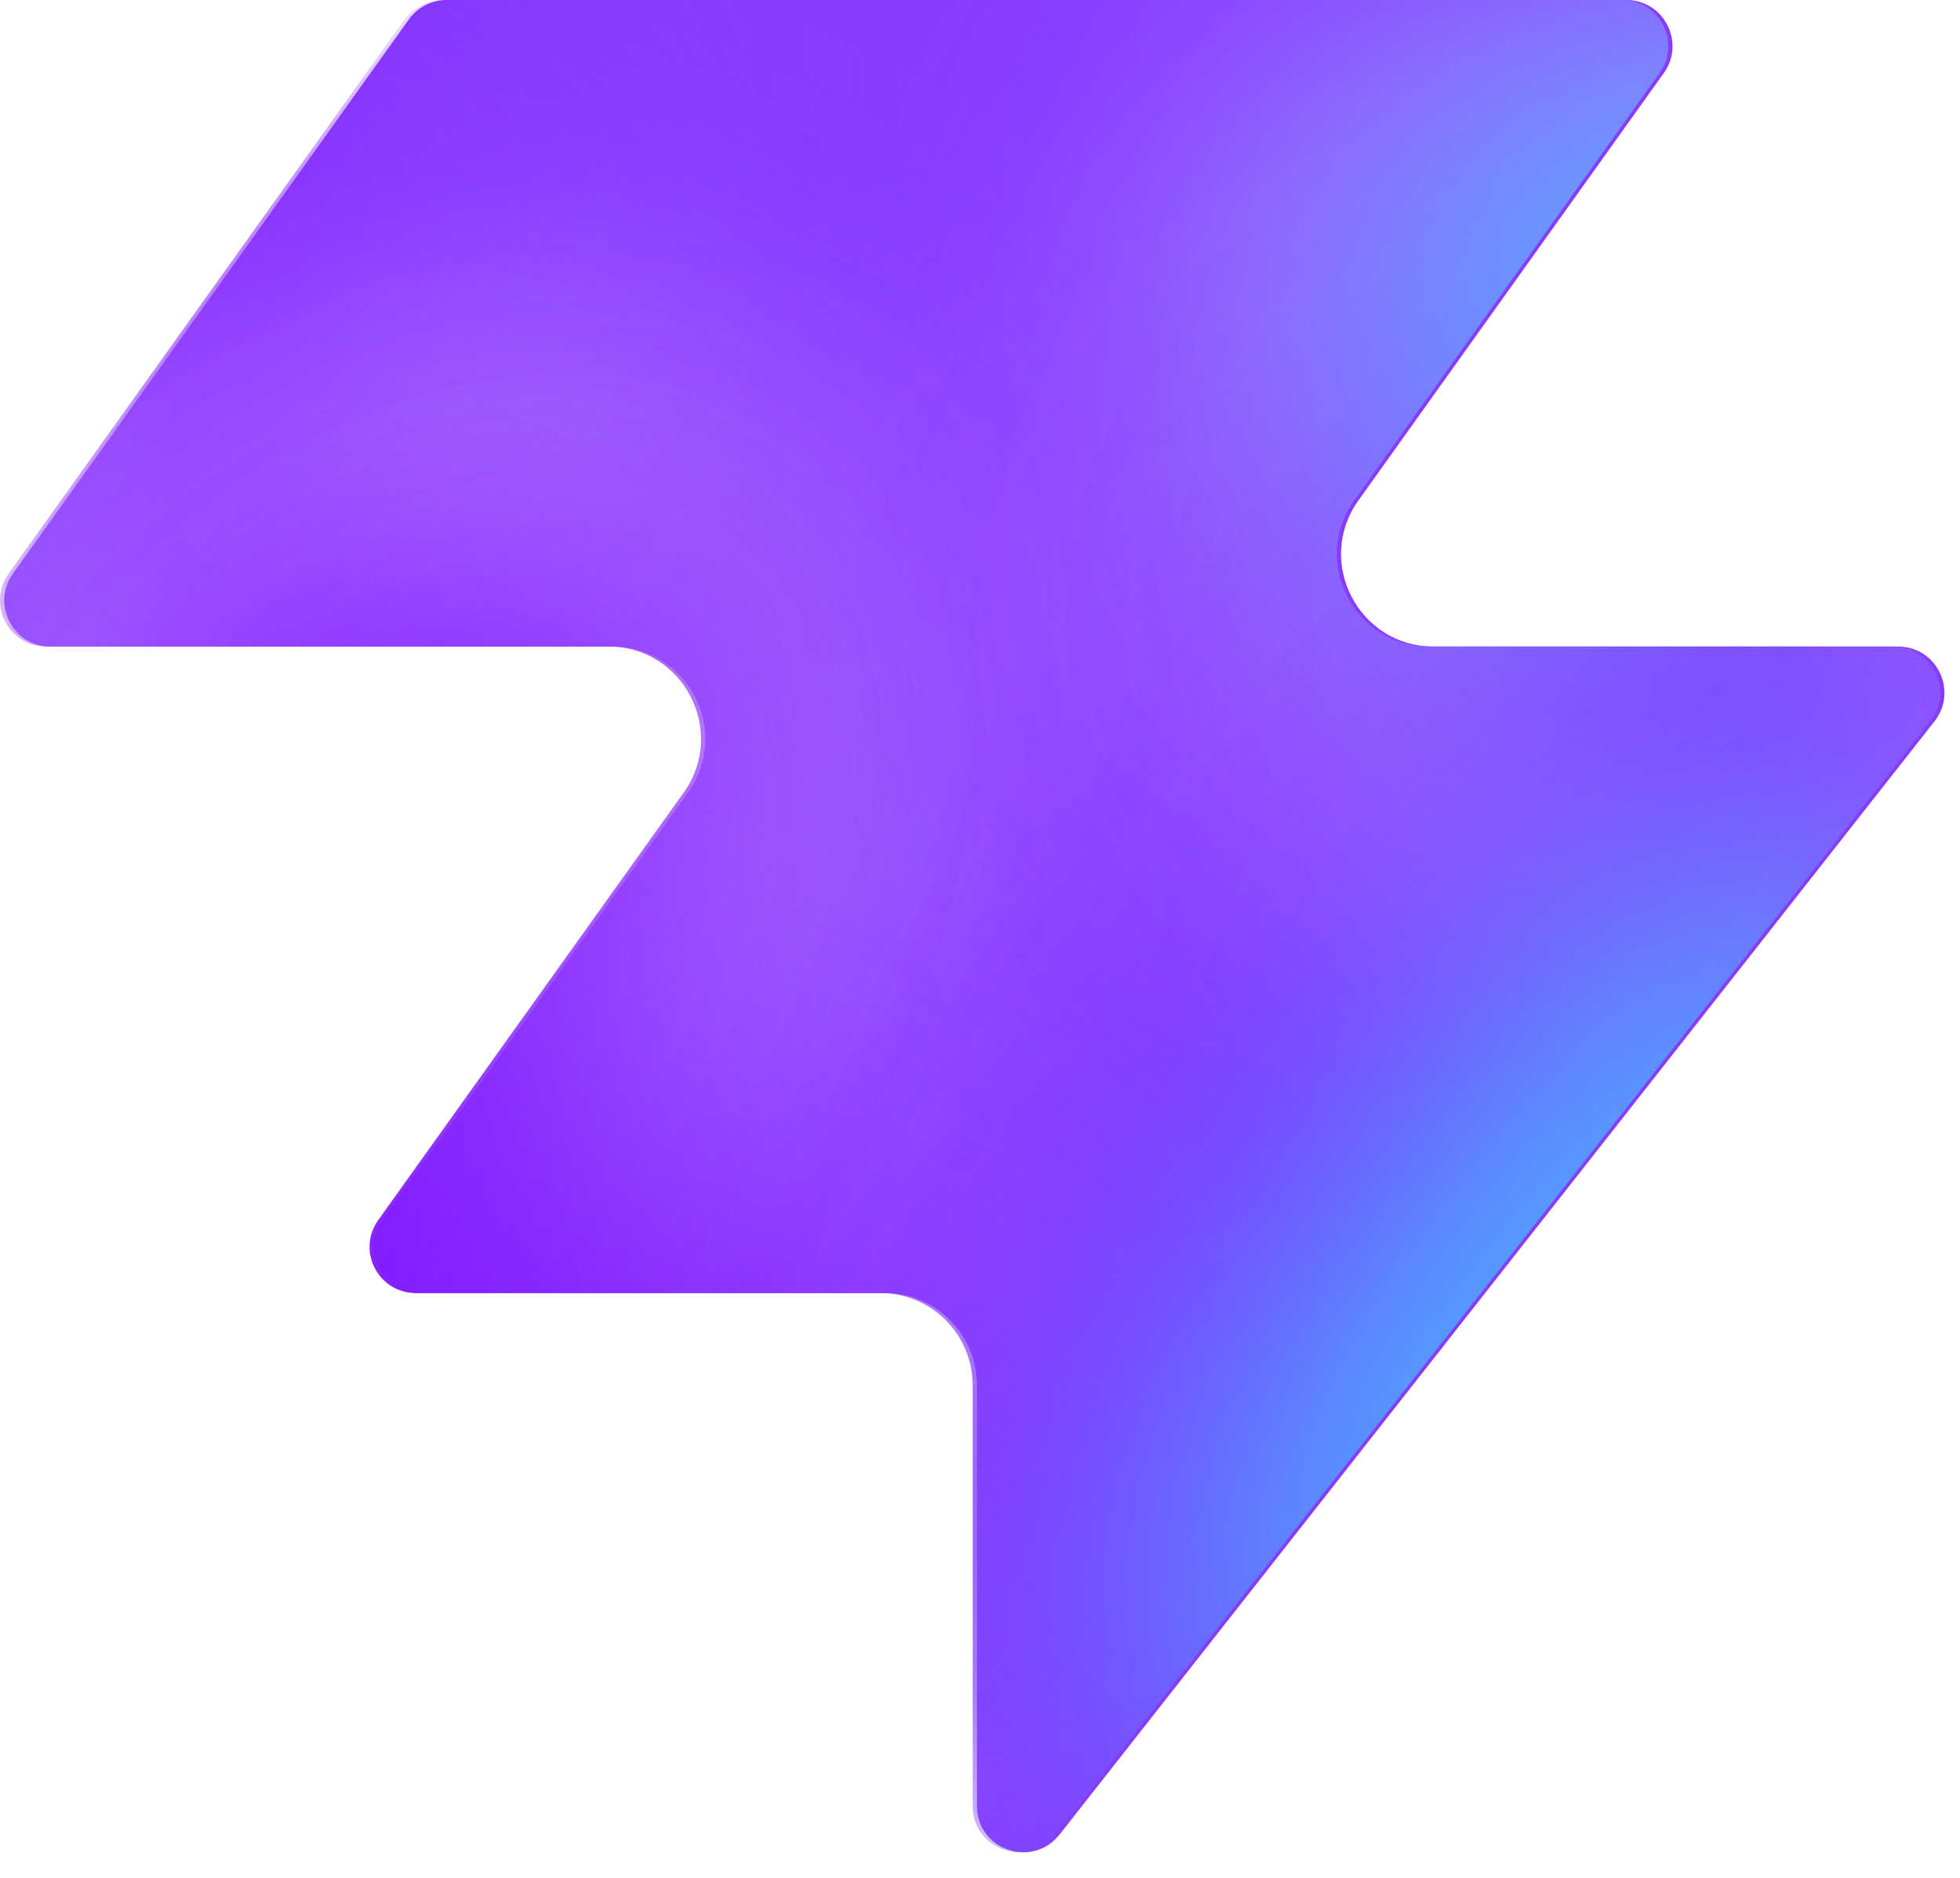
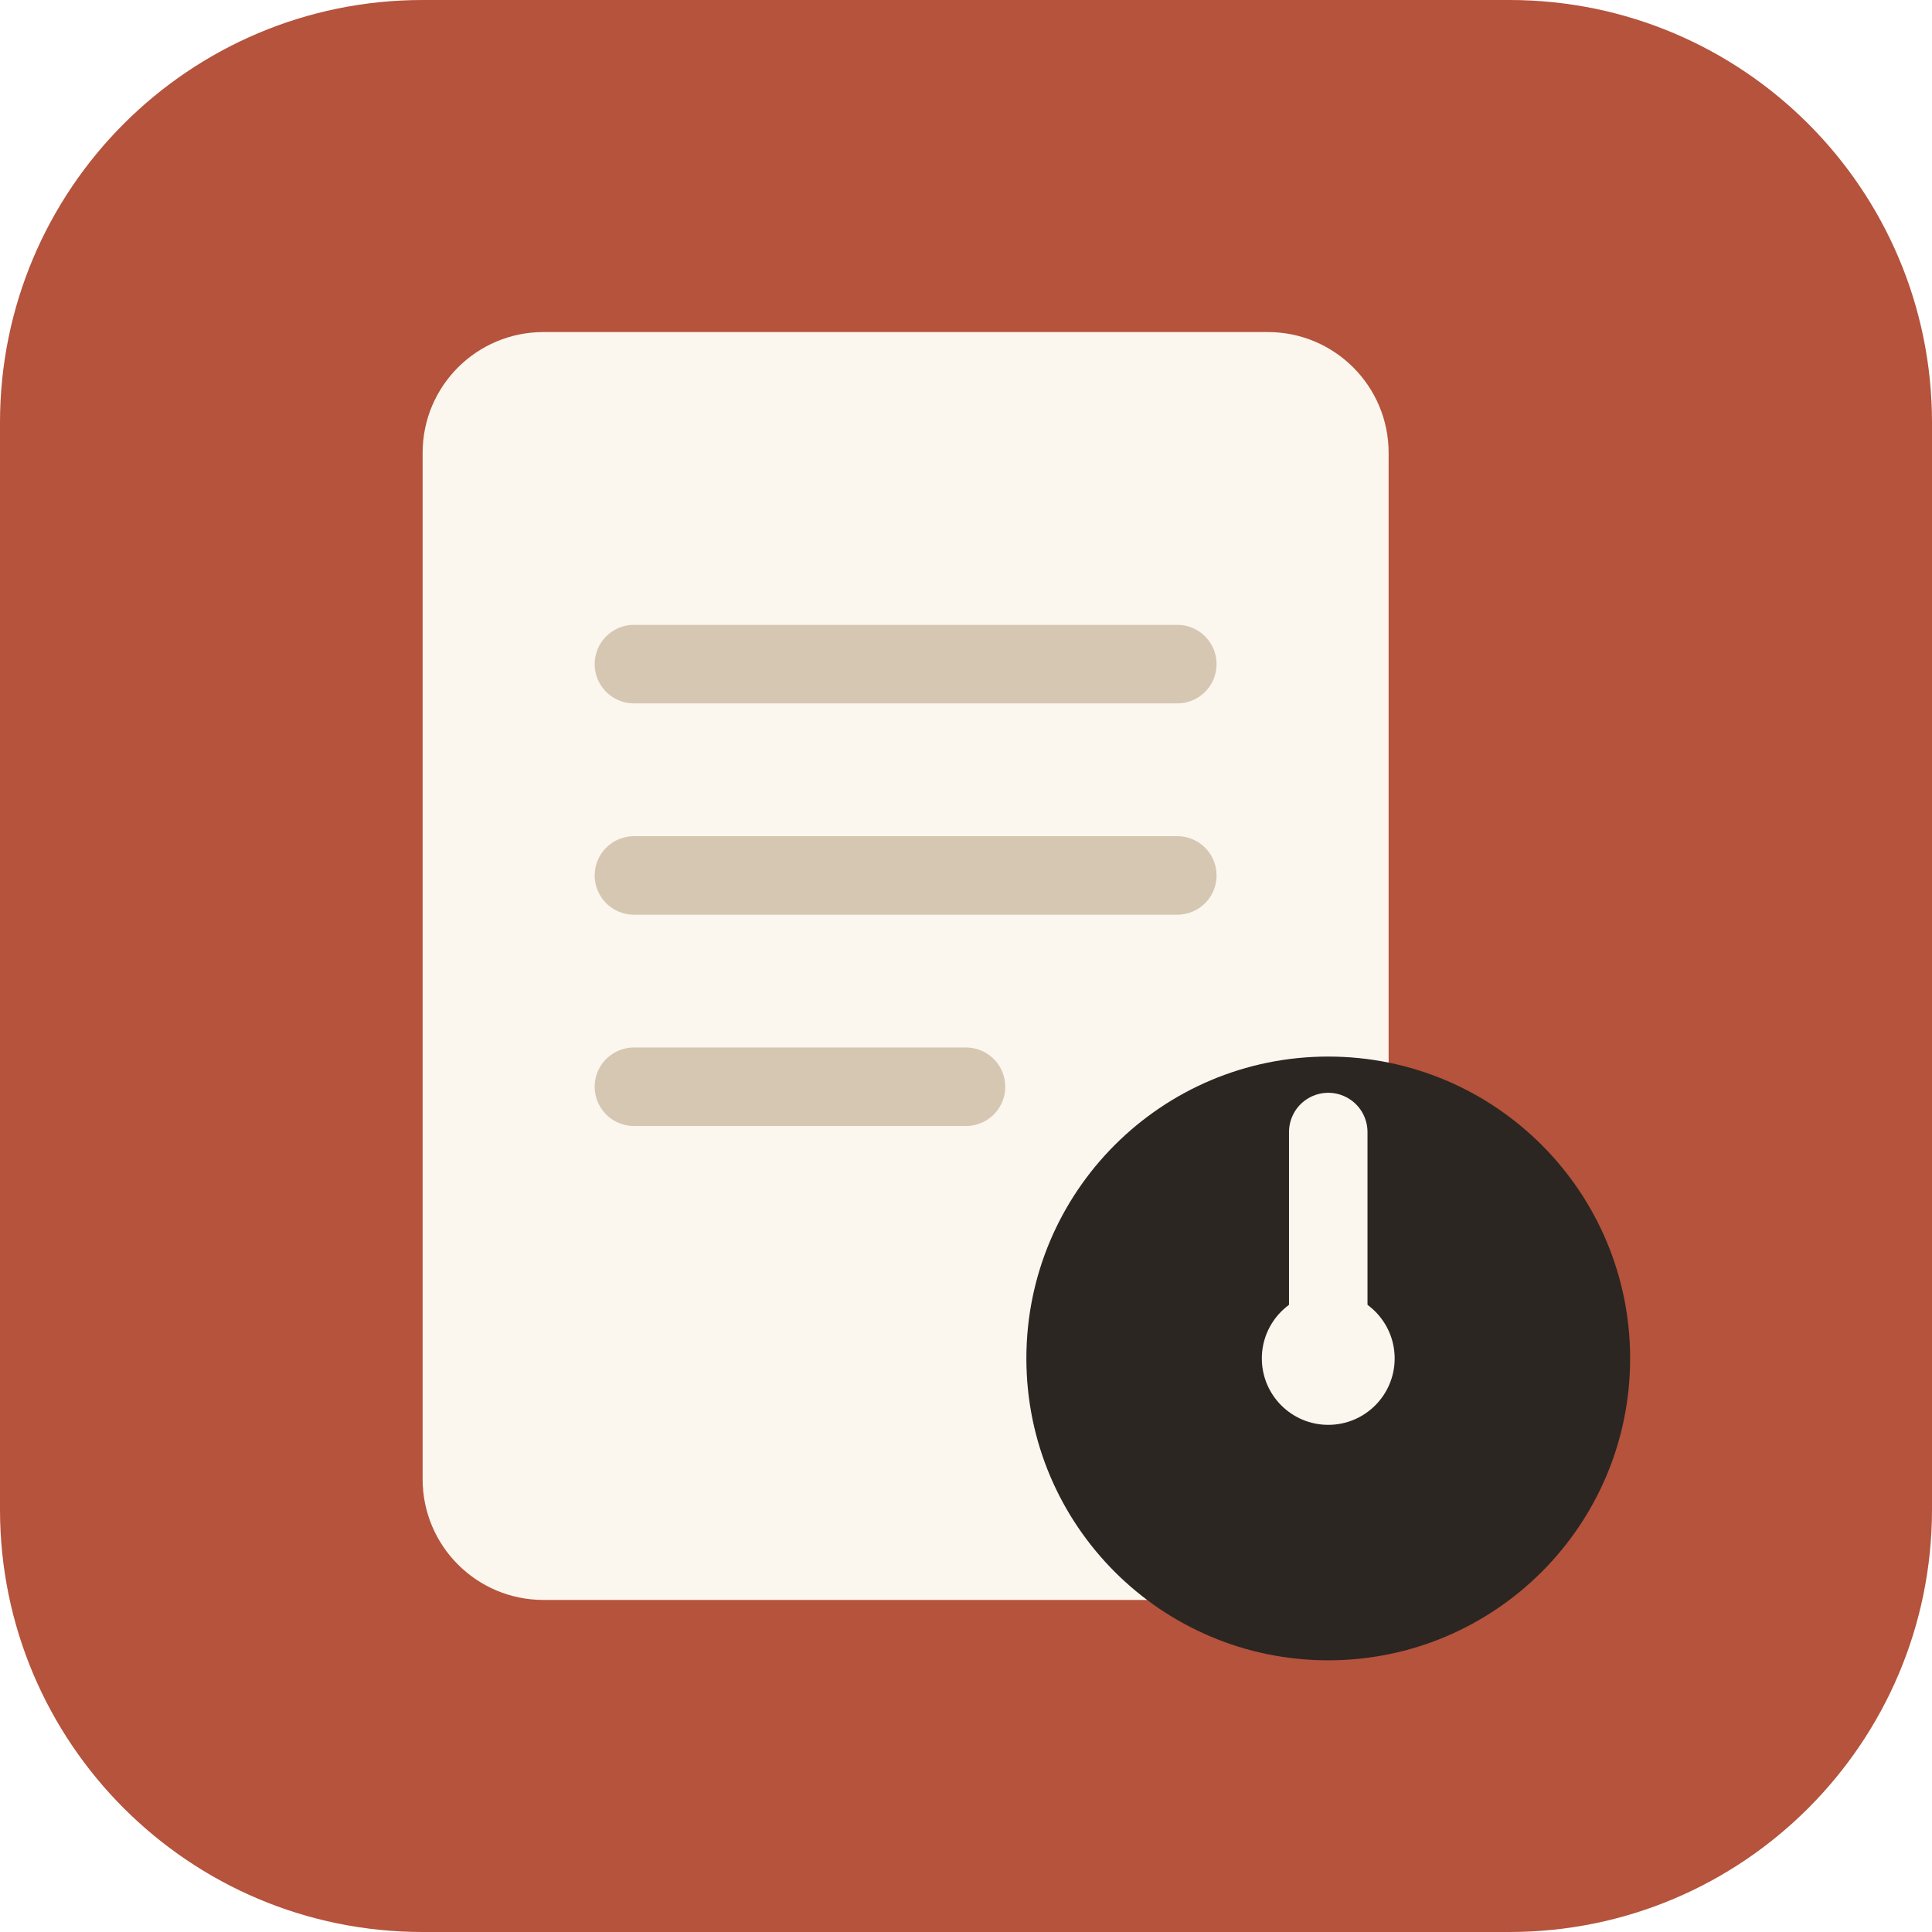
- <svg xmlns="http://www.w3.org/2000/svg" width="48" height="46" fill="none" viewBox="0 0 48 46">
-   <path fill="#863bff" d="M25.946 44.938c-.664.845-2.021.375-2.021-.698V33.937a2.26 2.26 0 0 0-2.262-2.262H10.287c-.92 0-1.456-1.04-.92-1.788l7.48-10.471c1.07-1.497 0-3.578-1.842-3.578H1.237c-.92 0-1.456-1.04-.92-1.788L10.013.474c.214-.297.556-.474.92-.474h28.894c.92 0 1.456 1.04.92 1.788l-7.48 10.471c-1.07 1.498 0 3.579 1.842 3.579h11.377c.943 0 1.473 1.088.89 1.83L25.947 44.94z" style="fill:#863bff;fill:color(display-p3 .525 .23 1);fill-opacity:1" />
-   <mask id="a" width="48" height="46" x="0" y="0" maskUnits="userSpaceOnUse" style="mask-type:alpha">
-     <path fill="#000" d="M25.842 44.938c-.664.844-2.021.375-2.021-.698V33.937a2.26 2.26 0 0 0-2.262-2.262H10.183c-.92 0-1.456-1.04-.92-1.788l7.48-10.471c1.07-1.498 0-3.579-1.842-3.579H1.133c-.92 0-1.456-1.04-.92-1.787L9.91.473c.214-.297.556-.474.92-.474h28.894c.92 0 1.456 1.04.92 1.788l-7.48 10.471c-1.07 1.498 0 3.578 1.842 3.578h11.377c.943 0 1.473 1.088.89 1.832L25.843 44.94z" style="fill:#000;fill-opacity:1" />
-   </mask>
-   <g mask="url(#a)">
-     <g filter="url(#b)">
-       <ellipse cx="5.508" cy="14.704" fill="#ede6ff" rx="5.508" ry="14.704" style="fill:#ede6ff;fill:color(display-p3 .927 .903 1);fill-opacity:1" transform="matrix(.00324 1 1 -.00324 -4.47 31.516)" />
-     </g>
-     <g filter="url(#c)">
-       <ellipse cx="10.399" cy="29.851" fill="#ede6ff" rx="10.399" ry="29.851" style="fill:#ede6ff;fill:color(display-p3 .927 .903 1);fill-opacity:1" transform="matrix(.00324 1 1 -.00324 -39.328 7.883)" />
-     </g>
-     <g filter="url(#d)">
-       <ellipse cx="5.508" cy="30.487" fill="#7e14ff" rx="5.508" ry="30.487" style="fill:#7e14ff;fill:color(display-p3 .492 .077 1);fill-opacity:1" transform="rotate(89.814 -25.913 -14.639)scale(1 -1)" />
-     </g>
-     <g filter="url(#e)">
-       <ellipse cx="5.508" cy="30.599" fill="#7e14ff" rx="5.508" ry="30.599" style="fill:#7e14ff;fill:color(display-p3 .492 .077 1);fill-opacity:1" transform="rotate(89.814 -32.644 -3.334)scale(1 -1)" />
-     </g>
-     <g filter="url(#f)">
-       <ellipse cx="5.508" cy="30.599" fill="#7e14ff" rx="5.508" ry="30.599" style="fill:#7e14ff;fill:color(display-p3 .492 .077 1);fill-opacity:1" transform="matrix(.00324 1 1 -.00324 -34.34 30.47)" />
-     </g>
-     <g filter="url(#g)">
-       <ellipse cx="14.072" cy="22.078" fill="#ede6ff" rx="14.072" ry="22.078" style="fill:#ede6ff;fill:color(display-p3 .927 .903 1);fill-opacity:1" transform="rotate(93.35 24.506 48.493)scale(-1 1)" />
-     </g>
-     <g filter="url(#h)">
-       <ellipse cx="3.47" cy="21.501" fill="#7e14ff" rx="3.47" ry="21.501" style="fill:#7e14ff;fill:color(display-p3 .492 .077 1);fill-opacity:1" transform="rotate(89.009 28.708 47.59)scale(-1 1)" />
-     </g>
-     <g filter="url(#i)">
-       <ellipse cx="3.47" cy="21.501" fill="#7e14ff" rx="3.47" ry="21.501" style="fill:#7e14ff;fill:color(display-p3 .492 .077 1);fill-opacity:1" transform="rotate(89.009 28.708 47.59)scale(-1 1)" />
-     </g>
-     <g filter="url(#j)">
-       <ellipse cx=".387" cy="8.972" fill="#7e14ff" rx="4.407" ry="29.108" style="fill:#7e14ff;fill:color(display-p3 .492 .077 1);fill-opacity:1" transform="rotate(39.51 .387 8.972)" />
-     </g>
-     <g filter="url(#k)">
-       <ellipse cx="47.523" cy="-6.092" fill="#7e14ff" rx="4.407" ry="29.108" style="fill:#7e14ff;fill:color(display-p3 .492 .077 1);fill-opacity:1" transform="rotate(37.892 47.523 -6.092)" />
-     </g>
-     <g filter="url(#l)">
-       <ellipse cx="41.412" cy="6.333" fill="#47bfff" rx="5.971" ry="9.665" style="fill:#47bfff;fill:color(display-p3 .28 .748 1);fill-opacity:1" transform="rotate(37.892 41.412 6.333)" />
-     </g>
-     <g filter="url(#m)">
-       <ellipse cx="-1.879" cy="38.332" fill="#7e14ff" rx="4.407" ry="29.108" style="fill:#7e14ff;fill:color(display-p3 .492 .077 1);fill-opacity:1" transform="rotate(37.892 -1.88 38.332)" />
-     </g>
-     <g filter="url(#n)">
-       <ellipse cx="-1.879" cy="38.332" fill="#7e14ff" rx="4.407" ry="29.108" style="fill:#7e14ff;fill:color(display-p3 .492 .077 1);fill-opacity:1" transform="rotate(37.892 -1.88 38.332)" />
-     </g>
-     <g filter="url(#o)">
-       <ellipse cx="35.651" cy="29.907" fill="#7e14ff" rx="4.407" ry="29.108" style="fill:#7e14ff;fill:color(display-p3 .492 .077 1);fill-opacity:1" transform="rotate(37.892 35.651 29.907)" />
-     </g>
-     <g filter="url(#p)">
-       <ellipse cx="38.418" cy="32.4" fill="#47bfff" rx="5.971" ry="15.297" style="fill:#47bfff;fill:color(display-p3 .28 .748 1);fill-opacity:1" transform="rotate(37.892 38.418 32.4)" />
-     </g>
-   </g>
-   <defs>
-     <filter id="b" width="60.045" height="41.654" x="-19.77" y="16.149" color-interpolation-filters="sRGB" filterUnits="userSpaceOnUse">
-       <feFlood flood-opacity="0" result="BackgroundImageFix" />
-       <feBlend in="SourceGraphic" in2="BackgroundImageFix" result="shape" />
-       <feGaussianBlur result="effect1_foregroundBlur_2002_17158" stdDeviation="7.659" />
-     </filter>
-     <filter id="c" width="90.34" height="51.437" x="-54.613" y="-7.533" color-interpolation-filters="sRGB" filterUnits="userSpaceOnUse">
-       <feFlood flood-opacity="0" result="BackgroundImageFix" />
-       <feBlend in="SourceGraphic" in2="BackgroundImageFix" result="shape" />
-       <feGaussianBlur result="effect1_foregroundBlur_2002_17158" stdDeviation="7.659" />
-     </filter>
-     <filter id="d" width="79.355" height="29.4" x="-49.64" y="2.03" color-interpolation-filters="sRGB" filterUnits="userSpaceOnUse">
-       <feFlood flood-opacity="0" result="BackgroundImageFix" />
-       <feBlend in="SourceGraphic" in2="BackgroundImageFix" result="shape" />
-       <feGaussianBlur result="effect1_foregroundBlur_2002_17158" stdDeviation="4.596" />
-     </filter>
-     <filter id="e" width="79.579" height="29.4" x="-45.045" y="20.029" color-interpolation-filters="sRGB" filterUnits="userSpaceOnUse">
-       <feFlood flood-opacity="0" result="BackgroundImageFix" />
-       <feBlend in="SourceGraphic" in2="BackgroundImageFix" result="shape" />
-       <feGaussianBlur result="effect1_foregroundBlur_2002_17158" stdDeviation="4.596" />
-     </filter>
-     <filter id="f" width="79.579" height="29.4" x="-43.513" y="21.178" color-interpolation-filters="sRGB" filterUnits="userSpaceOnUse">
-       <feFlood flood-opacity="0" result="BackgroundImageFix" />
-       <feBlend in="SourceGraphic" in2="BackgroundImageFix" result="shape" />
-       <feGaussianBlur result="effect1_foregroundBlur_2002_17158" stdDeviation="4.596" />
-     </filter>
-     <filter id="g" width="74.749" height="58.852" x="15.756" y="-17.901" color-interpolation-filters="sRGB" filterUnits="userSpaceOnUse">
-       <feFlood flood-opacity="0" result="BackgroundImageFix" />
-       <feBlend in="SourceGraphic" in2="BackgroundImageFix" result="shape" />
-       <feGaussianBlur result="effect1_foregroundBlur_2002_17158" stdDeviation="7.659" />
-     </filter>
-     <filter id="h" width="61.377" height="25.362" x="23.548" y="2.284" color-interpolation-filters="sRGB" filterUnits="userSpaceOnUse">
-       <feFlood flood-opacity="0" result="BackgroundImageFix" />
-       <feBlend in="SourceGraphic" in2="BackgroundImageFix" result="shape" />
-       <feGaussianBlur result="effect1_foregroundBlur_2002_17158" stdDeviation="4.596" />
-     </filter>
-     <filter id="i" width="61.377" height="25.362" x="23.548" y="2.284" color-interpolation-filters="sRGB" filterUnits="userSpaceOnUse">
-       <feFlood flood-opacity="0" result="BackgroundImageFix" />
-       <feBlend in="SourceGraphic" in2="BackgroundImageFix" result="shape" />
-       <feGaussianBlur result="effect1_foregroundBlur_2002_17158" stdDeviation="4.596" />
-     </filter>
-     <filter id="j" width="56.045" height="63.649" x="-27.636" y="-22.853" color-interpolation-filters="sRGB" filterUnits="userSpaceOnUse">
-       <feFlood flood-opacity="0" result="BackgroundImageFix" />
-       <feBlend in="SourceGraphic" in2="BackgroundImageFix" result="shape" />
-       <feGaussianBlur result="effect1_foregroundBlur_2002_17158" stdDeviation="4.596" />
-     </filter>
-     <filter id="k" width="54.814" height="64.646" x="20.116" y="-38.415" color-interpolation-filters="sRGB" filterUnits="userSpaceOnUse">
-       <feFlood flood-opacity="0" result="BackgroundImageFix" />
-       <feBlend in="SourceGraphic" in2="BackgroundImageFix" result="shape" />
-       <feGaussianBlur result="effect1_foregroundBlur_2002_17158" stdDeviation="4.596" />
-     </filter>
-     <filter id="l" width="33.541" height="35.313" x="24.641" y="-11.323" color-interpolation-filters="sRGB" filterUnits="userSpaceOnUse">
-       <feFlood flood-opacity="0" result="BackgroundImageFix" />
-       <feBlend in="SourceGraphic" in2="BackgroundImageFix" result="shape" />
-       <feGaussianBlur result="effect1_foregroundBlur_2002_17158" stdDeviation="4.596" />
-     </filter>
-     <filter id="m" width="54.814" height="64.646" x="-29.286" y="6.009" color-interpolation-filters="sRGB" filterUnits="userSpaceOnUse">
-       <feFlood flood-opacity="0" result="BackgroundImageFix" />
-       <feBlend in="SourceGraphic" in2="BackgroundImageFix" result="shape" />
-       <feGaussianBlur result="effect1_foregroundBlur_2002_17158" stdDeviation="4.596" />
-     </filter>
-     <filter id="n" width="54.814" height="64.646" x="-29.286" y="6.009" color-interpolation-filters="sRGB" filterUnits="userSpaceOnUse">
-       <feFlood flood-opacity="0" result="BackgroundImageFix" />
-       <feBlend in="SourceGraphic" in2="BackgroundImageFix" result="shape" />
-       <feGaussianBlur result="effect1_foregroundBlur_2002_17158" stdDeviation="4.596" />
-     </filter>
-     <filter id="o" width="54.814" height="64.646" x="8.244" y="-2.416" color-interpolation-filters="sRGB" filterUnits="userSpaceOnUse">
-       <feFlood flood-opacity="0" result="BackgroundImageFix" />
-       <feBlend in="SourceGraphic" in2="BackgroundImageFix" result="shape" />
-       <feGaussianBlur result="effect1_foregroundBlur_2002_17158" stdDeviation="4.596" />
-     </filter>
-     <filter id="p" width="39.409" height="43.623" x="18.713" y="10.588" color-interpolation-filters="sRGB" filterUnits="userSpaceOnUse">
-       <feFlood flood-opacity="0" result="BackgroundImageFix" />
-       <feBlend in="SourceGraphic" in2="BackgroundImageFix" result="shape" />
-       <feGaussianBlur result="effect1_foregroundBlur_2002_17158" stdDeviation="4.596" />
-     </filter>
-   </defs>
+ <svg xmlns="http://www.w3.org/2000/svg" viewBox="0 0 64 64">
+   <rect width="64" height="64" rx="14" fill="#b5533c" />
+   <rect x="14" y="11" width="32" height="42" rx="4" fill="#fbf6ee" />
+   <path d="M21 22h18M21 29h18M21 36h11" stroke="#d6c7b2" stroke-width="2.6" stroke-linecap="round" />
+   <circle cx="44" cy="45" r="10" fill="#2b2622" />
+   <path d="M44 45v-7.5" stroke="#fbf6ee" stroke-width="2.6" stroke-linecap="round" />
+   <circle cx="44" cy="45" r="2.2" fill="#fbf6ee" />
</svg>
